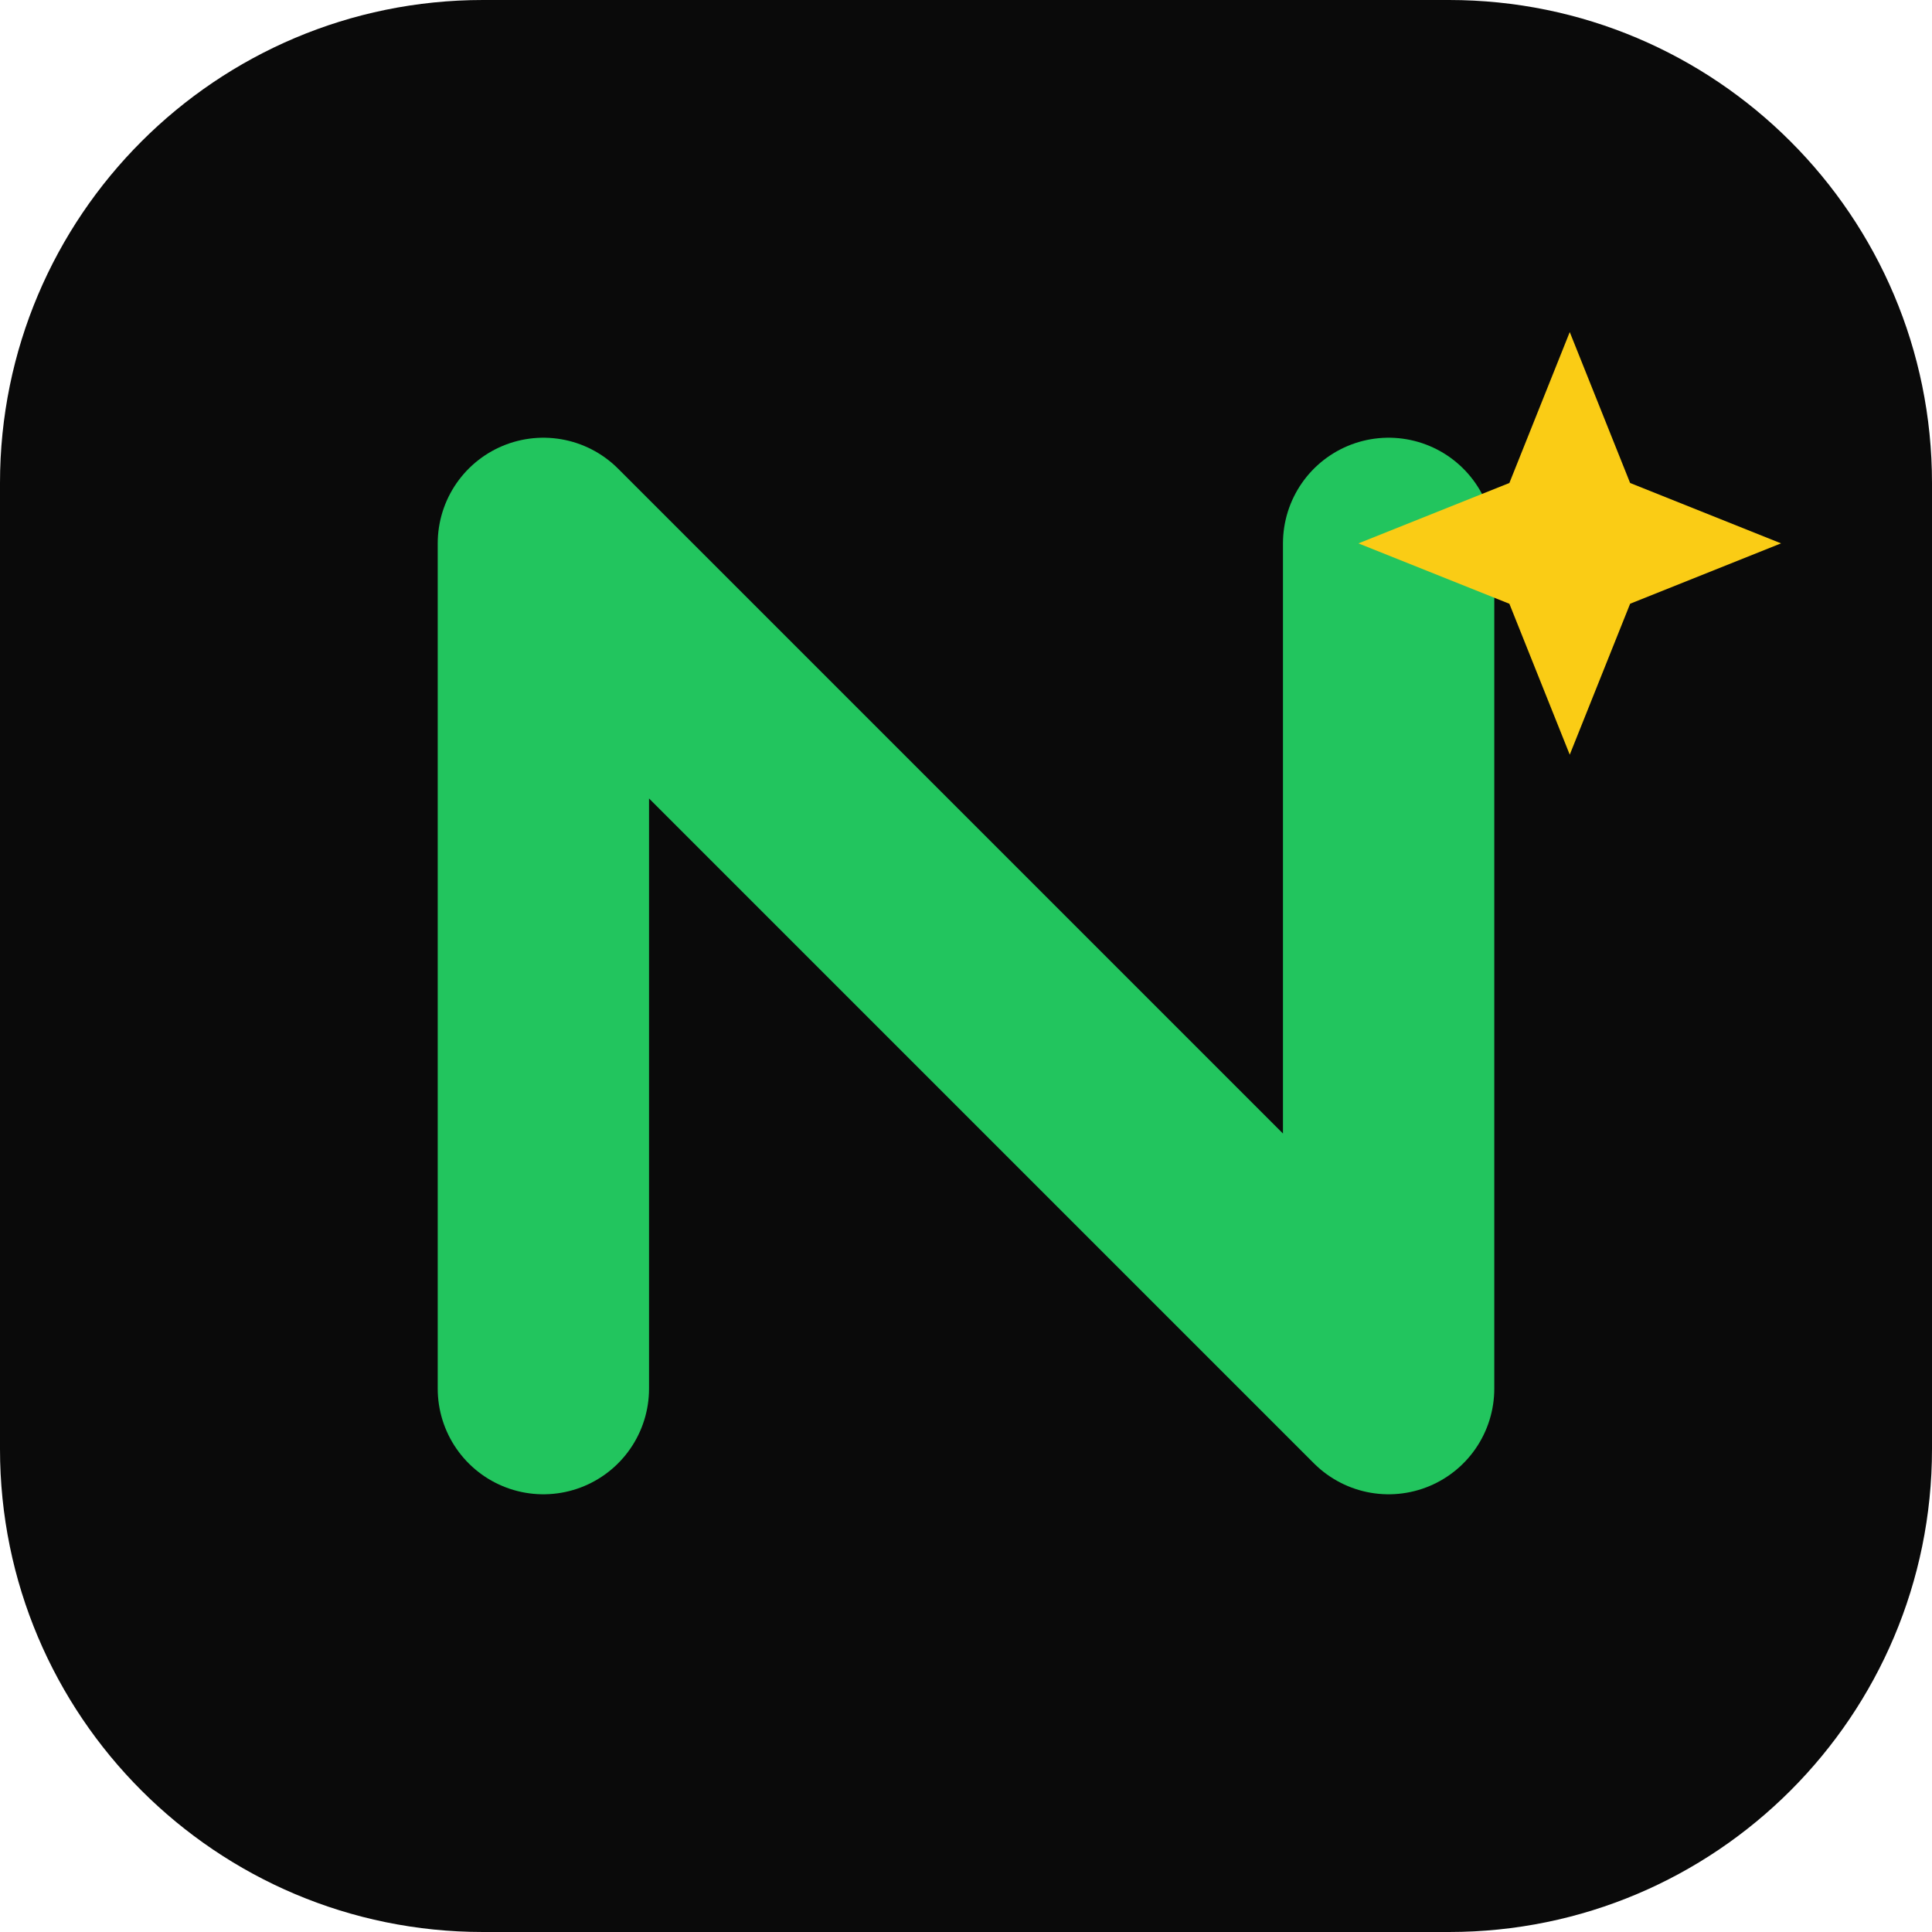
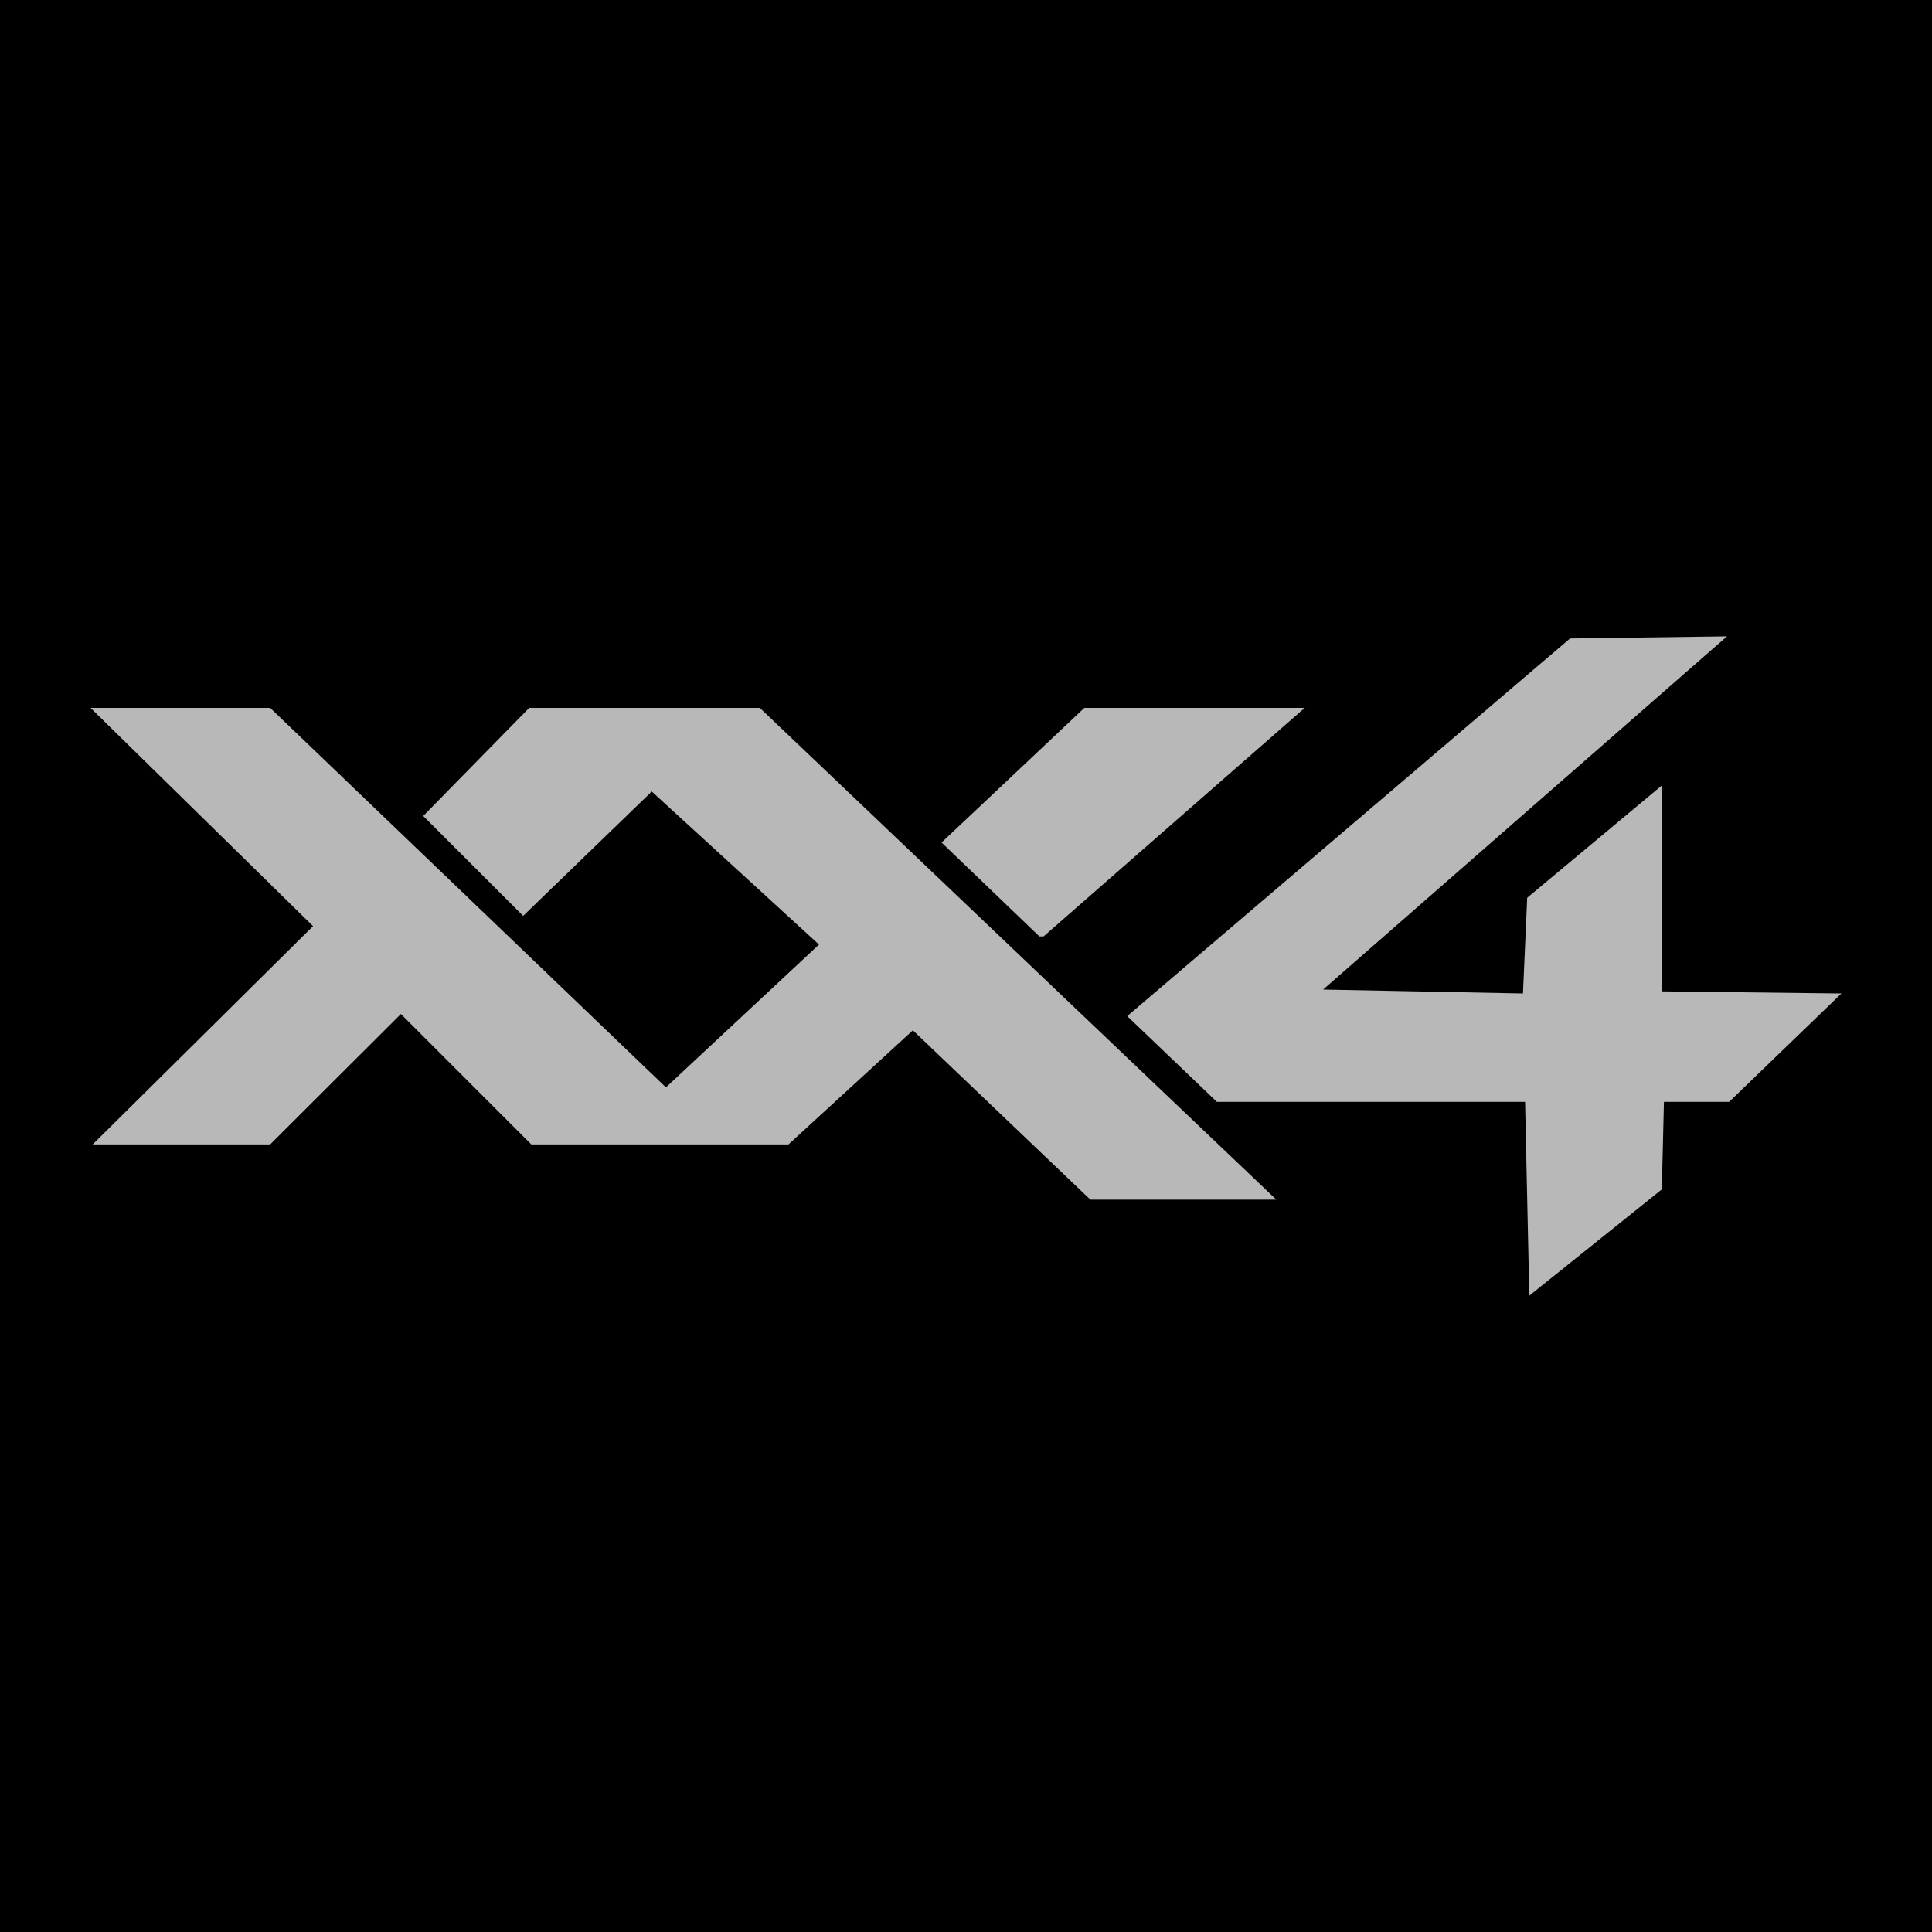
- <svg xmlns="http://www.w3.org/2000/svg" viewBox="0 0 32 32">
-   <rect width="32" height="32" rx="8" fill="#0a0a0a" />
-   <path d="M9 23V9L23 23V9" fill="none" stroke="#22c55e" stroke-width="3.5" stroke-linecap="round" stroke-linejoin="round" />
-   <path d="M26 5.5L27 8L29.5 9L27 10L26 12.5L25 10L22.5 9L25 8Z" fill="#facc15" />
+ <svg xmlns="http://www.w3.org/2000/svg" viewBox="0 0 64 64" width="64" height="64">
+   <rect width="64" height="64" fill="#000000" />
+   <path fill="#B8B8B8" d="       M3 23.45       L10.37 30.68       L3.07 37.91       L8.95 37.91       L13.28 33.59       L17.60 37.91       L26.12 37.91       L30.24 34.13       L36.12 39.74       L42.28 39.74       L25.17 23.45       L17.53 23.45       L14.02 27.03       L17.33 30.34       L21.59 26.22       L27.13 31.29       L22.06 36.02       L8.95 23.45       Z     " />
+   <path fill="#B8B8B8" d="       M43.22 23.45       L35.92 23.45       L31.19 27.91       L34.43 31.02       L34.57 31.02       Z     " />
+   <path fill="#B8B8B8" d="       M57.21 21.08       L52.01 21.15       L37.34 33.66       L40.31 36.50       L50.52 36.50       L50.66 42.92       L55.05 39.40       L55.12 36.50       L57.28 36.50       L61 32.91       L55.05 32.84       L55.05 26.02       L50.59 29.74       L50.45 32.91       L43.83 32.78       Z     " />
</svg>
